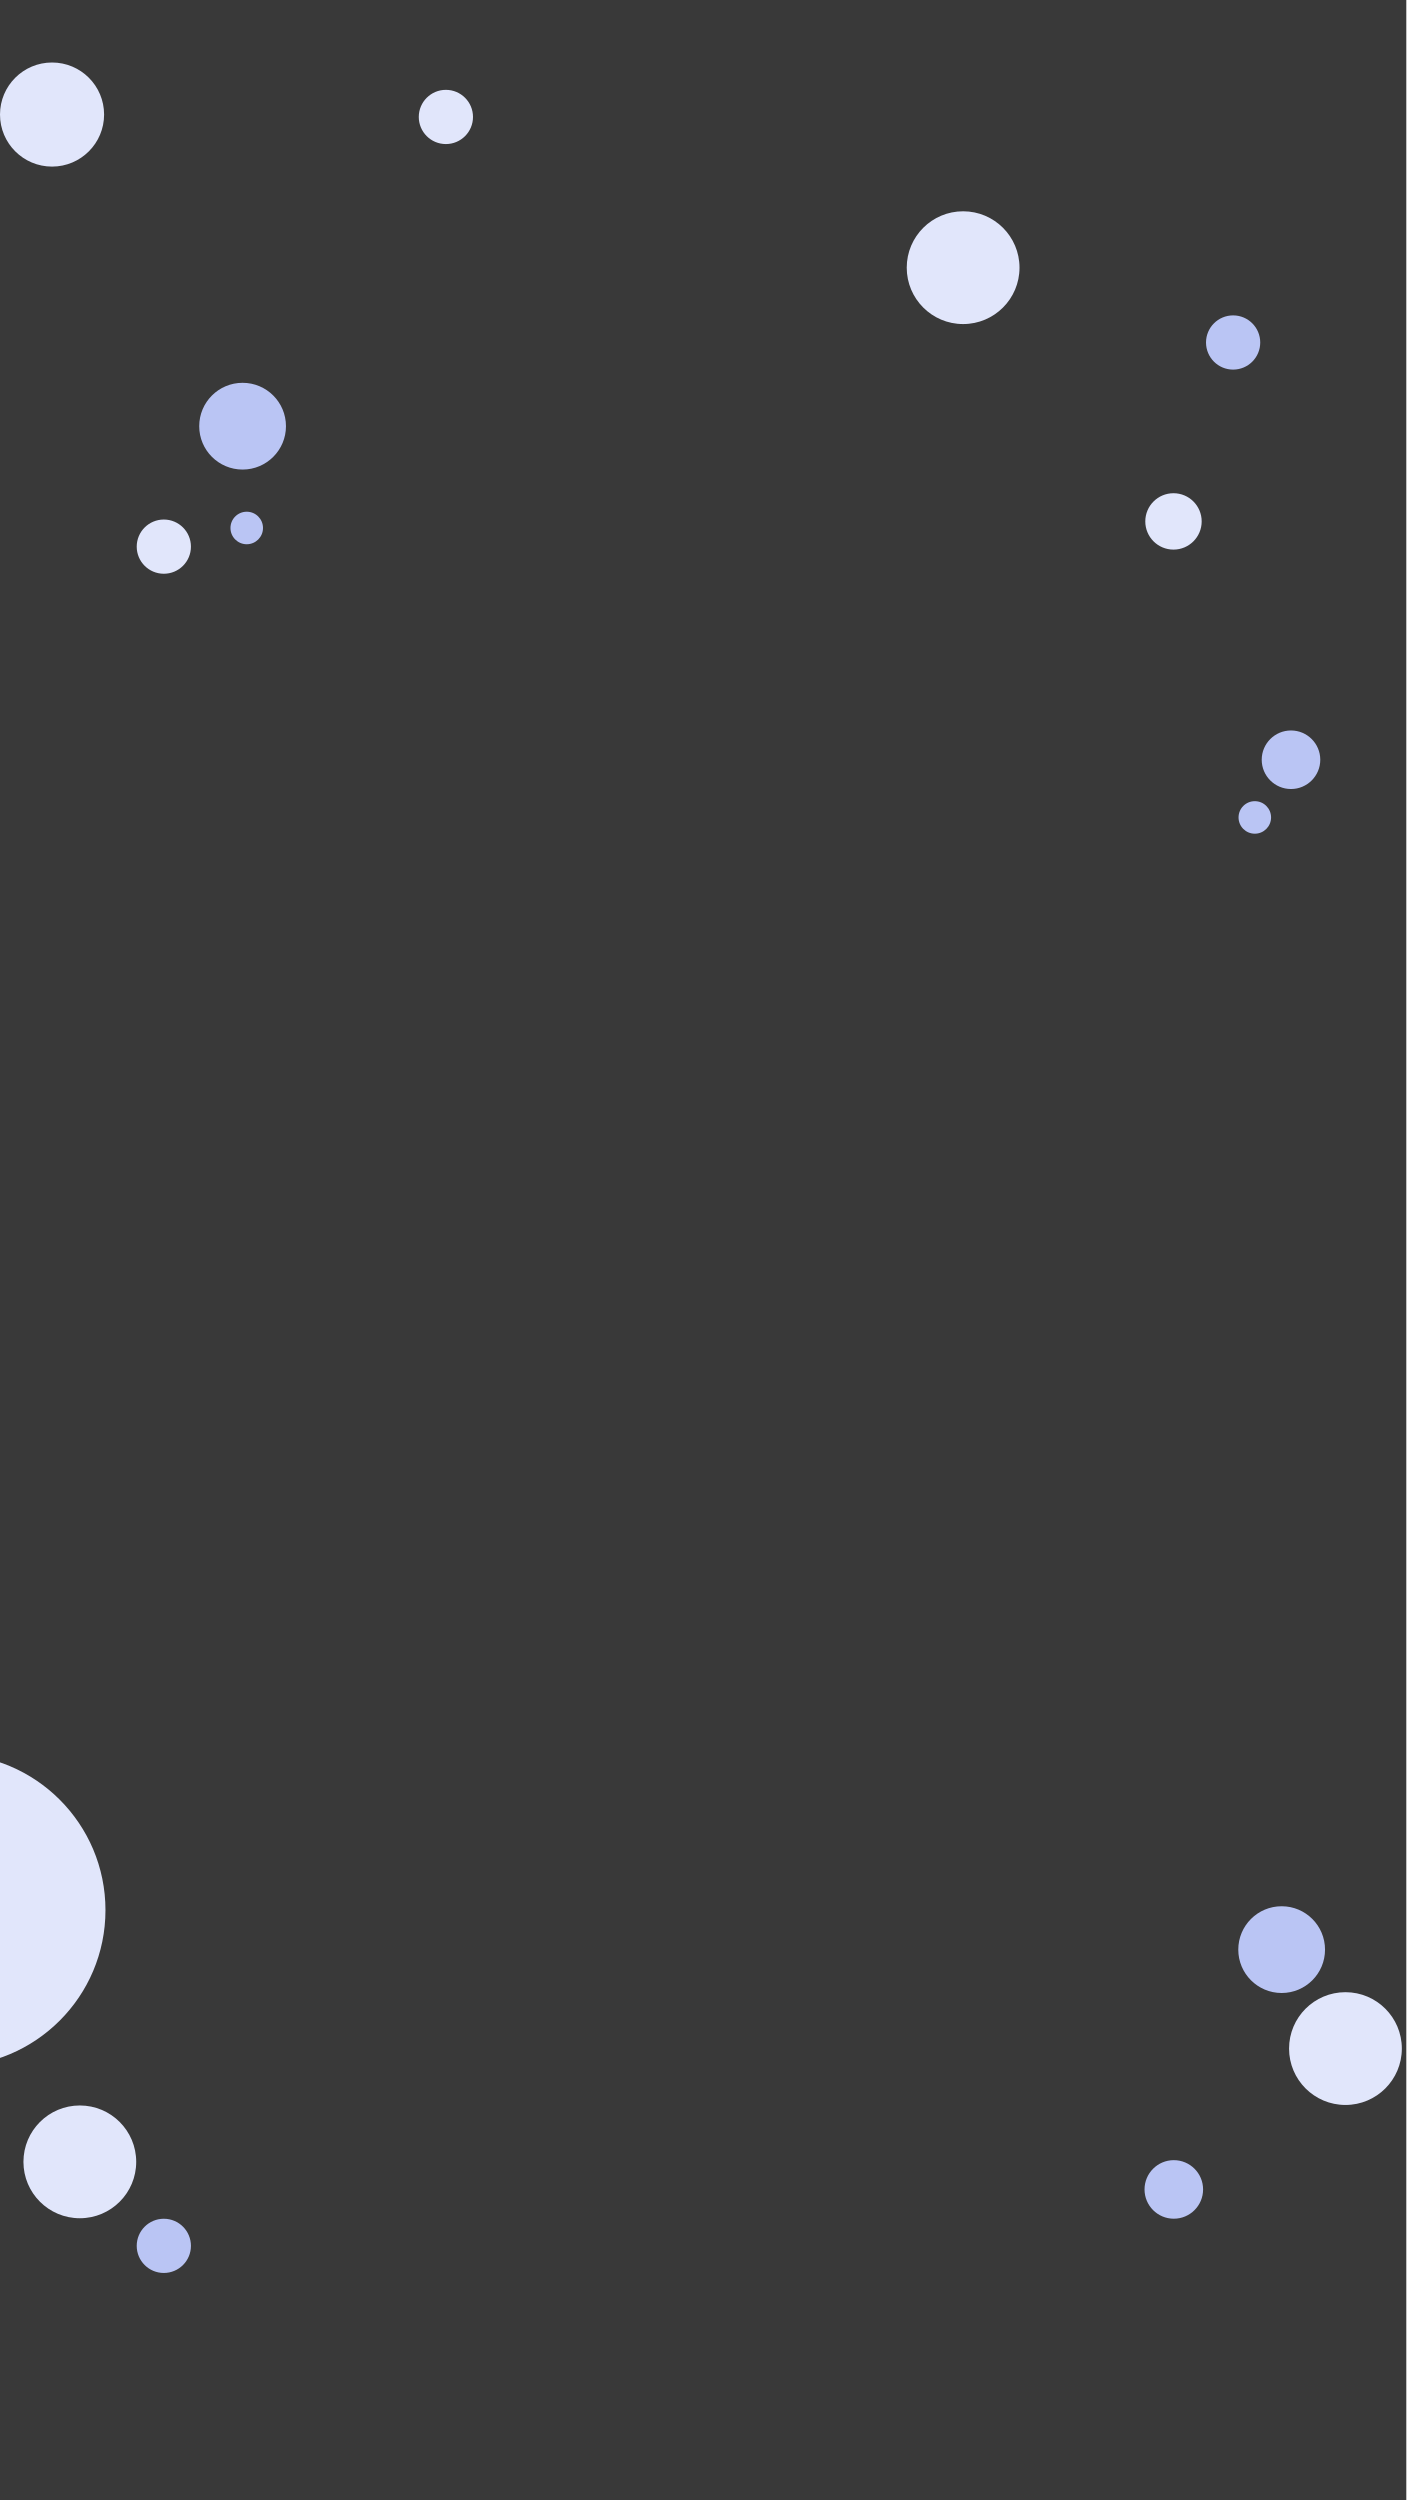
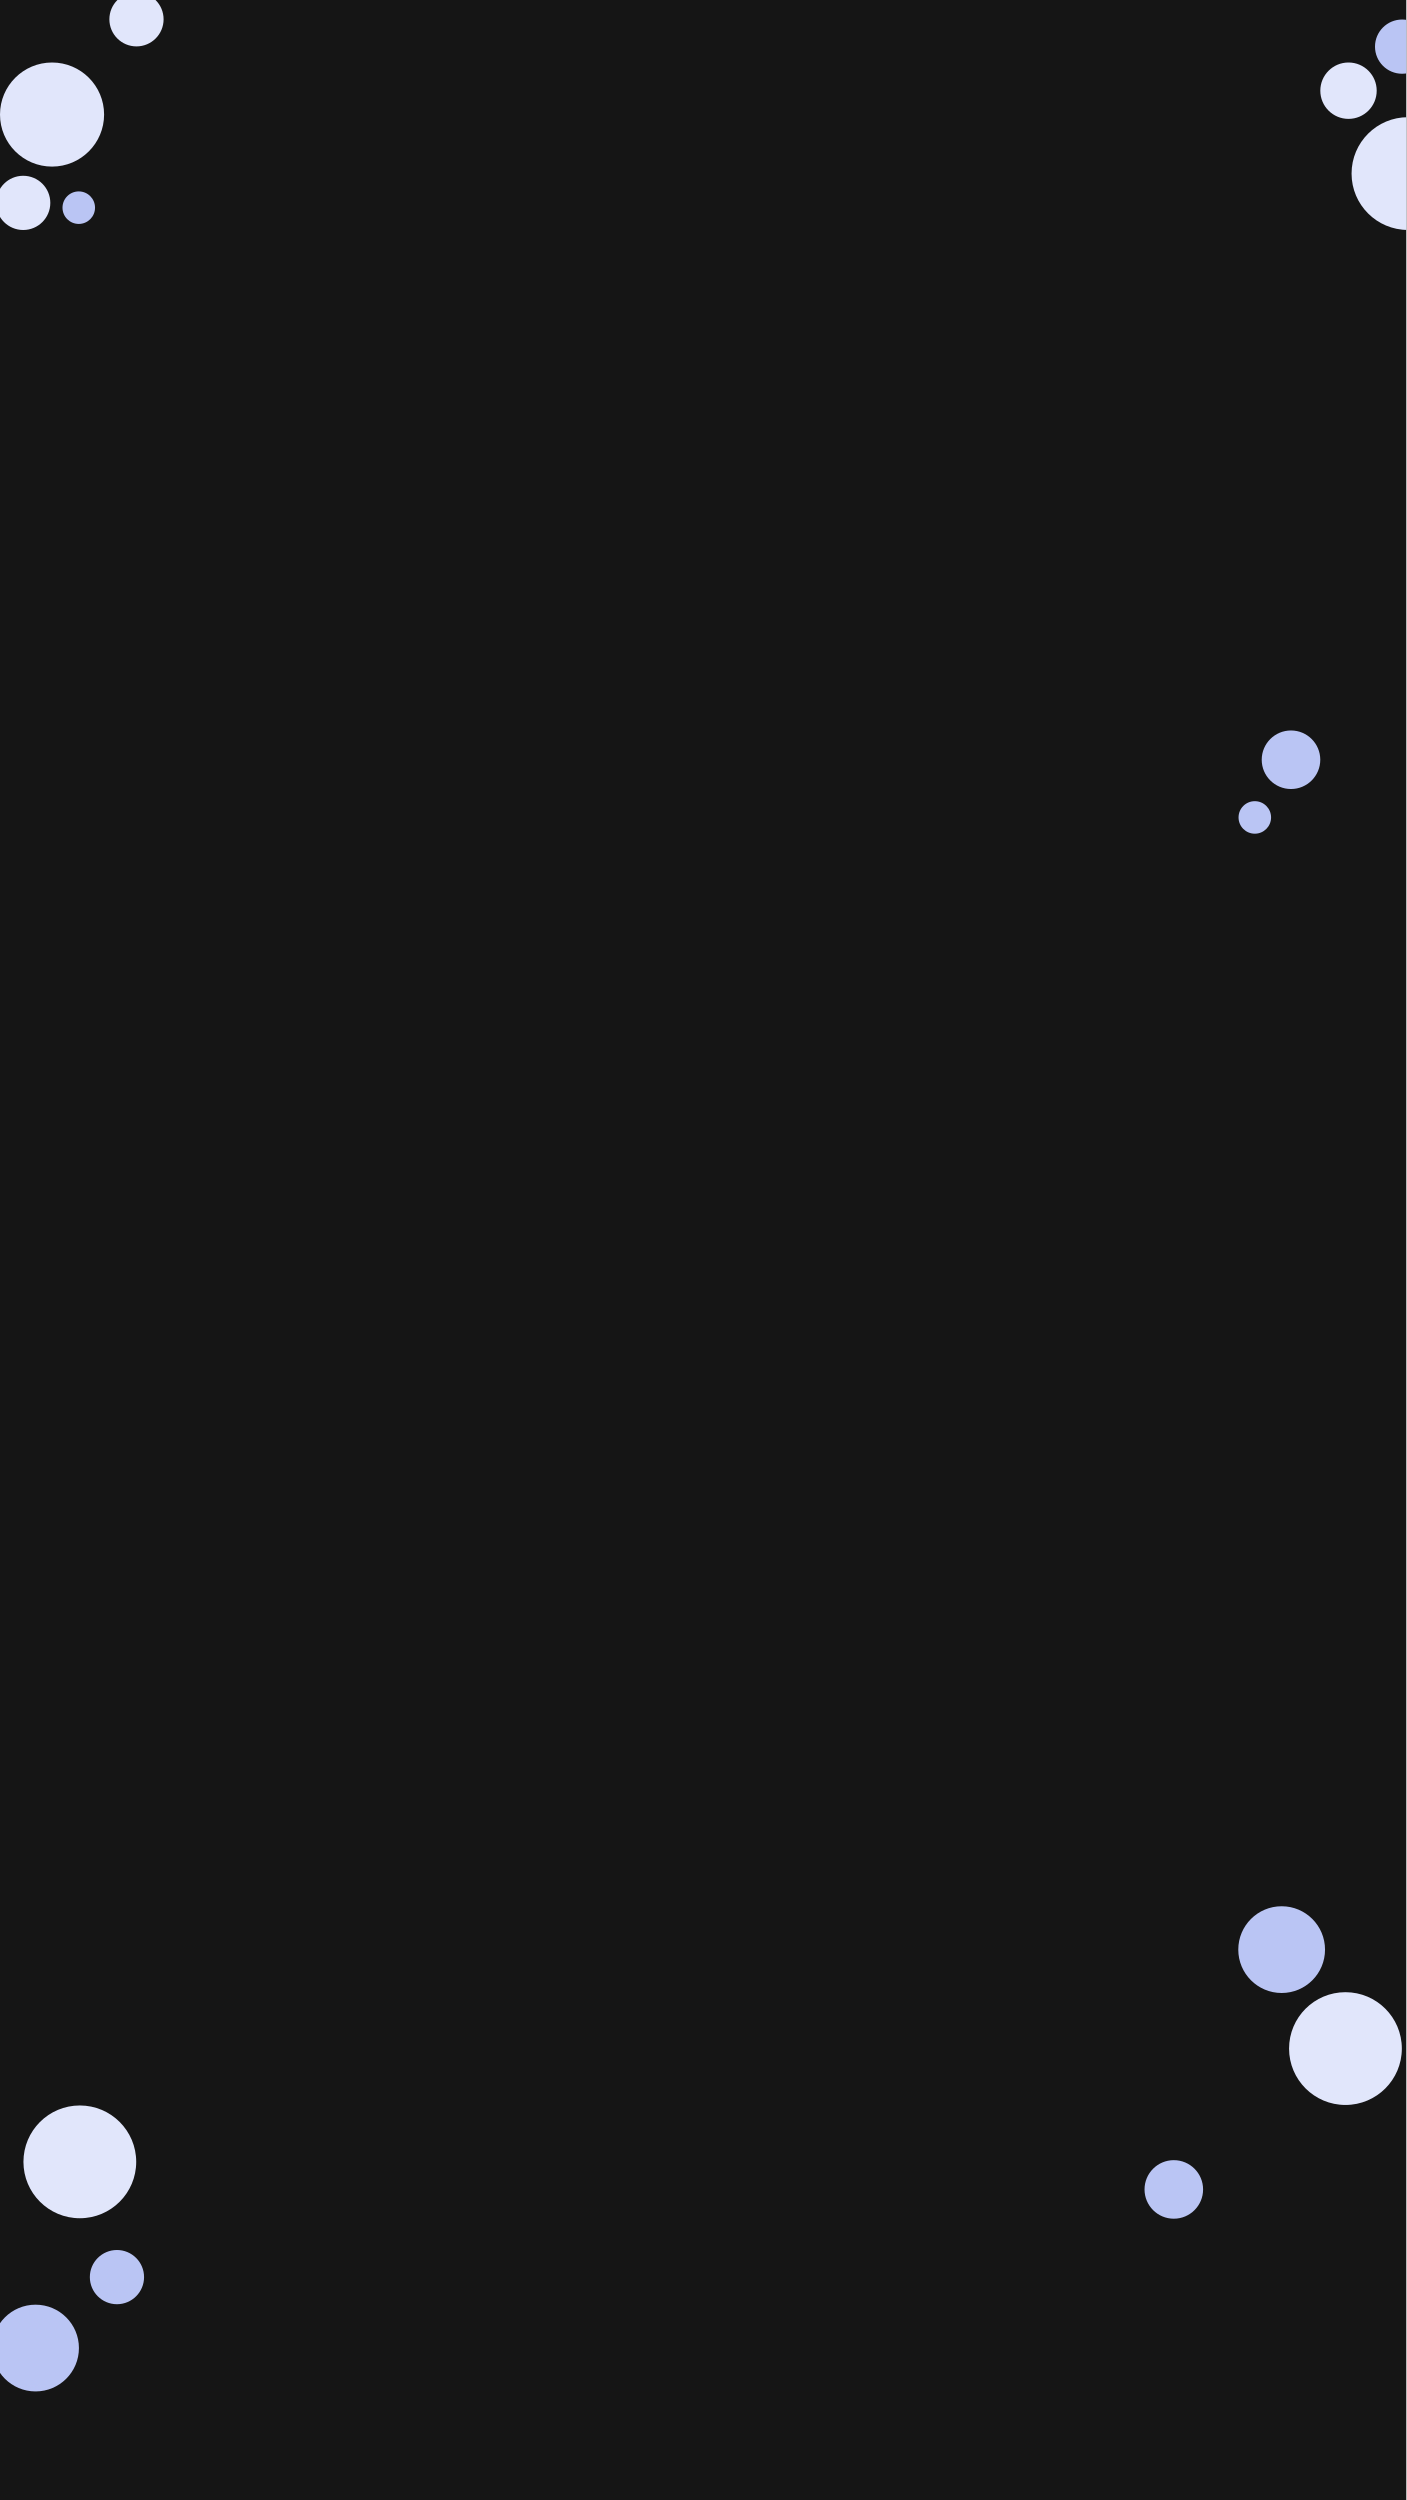
<svg xmlns="http://www.w3.org/2000/svg" width="360" height="640" viewBox="0 0 360 640" fill="none">
  <g clip-path="url(#clip0_5_2)">
-     <rect width="360" height="640" fill="#393939" />
-     <path d="M-13 529C9.091 529 27 511.091 27 489C27 466.909 9.091 449 -13 449C-35.091 449 -53 466.909 -53 489C-53 511.091 -35.091 529 -13 529Z" fill="#E1E6FB" />
-     <path d="M300.412 140.699C304.398 140.699 307.629 137.468 307.629 133.482C307.629 129.496 304.398 126.264 300.412 126.264C296.426 126.264 293.194 129.496 293.194 133.482C293.194 137.468 296.426 140.699 300.412 140.699Z" fill="#E1E6FB" />
-     <path d="M246.559 82.96C254.531 82.96 260.994 76.497 260.994 68.525C260.994 60.553 254.531 54.09 246.559 54.09C238.587 54.09 232.124 60.553 232.124 68.525C232.124 76.497 238.587 82.96 246.559 82.96Z" fill="#E1E6FB" />
+     <rect width="360" height="640" fill="#151515" />
+     <path d="M345.217 30.435C349.203 30.435 352.435 27.203 352.435 23.217C352.435 19.231 349.203 16 345.217 16C341.231 16 338 19.231 338 23.217C338 27.203 341.231 30.435 345.217 30.435Z" fill="#E1E6FB" />
+     <path d="M360.435 58.87C368.407 58.87 374.87 52.407 374.87 44.435C374.87 36.463 368.407 30 360.435 30C352.463 30 346 36.463 346 44.435C346 52.407 352.463 58.87 360.435 58.87Z" fill="#E1E6FB" />
    <path d="M344.435 538.87C352.407 538.87 358.87 532.407 358.87 524.435C358.87 516.463 352.407 510 344.435 510C336.463 510 330 516.463 330 524.435C330 532.407 336.463 538.87 344.435 538.87Z" fill="#E1E6FB" />
    <path d="M20.435 567.87C28.407 567.87 34.87 561.407 34.87 553.435C34.87 545.463 28.407 539 20.435 539C12.463 539 6 545.463 6 553.435C6 561.407 12.463 567.87 20.435 567.87Z" fill="#E1E6FB" />
-     <path d="M114.147 36.88C117.98 36.88 121.087 33.773 121.087 29.94C121.087 26.107 117.98 23 114.147 23C110.314 23 107.207 26.107 107.207 29.94C107.207 33.773 110.314 36.88 114.147 36.88Z" fill="#E1E6FB" />
-     <path d="M41.94 146.88C45.773 146.88 48.88 143.773 48.88 139.94C48.88 136.107 45.773 133 41.94 133C38.107 133 35 136.107 35 139.94C35 143.773 38.107 146.88 41.94 146.88Z" fill="#E1E6FB" />
-     <path d="M315.679 94.619C319.512 94.619 322.619 91.512 322.619 87.679C322.619 83.846 319.512 80.739 315.679 80.739C311.847 80.739 308.74 83.846 308.74 87.679C308.74 91.512 311.847 94.619 315.679 94.619Z" fill="#BAC5F4" />
-     <path d="M41.94 581.88C45.773 581.88 48.88 578.773 48.88 574.94C48.88 571.107 45.773 568 41.94 568C38.107 568 35 571.107 35 574.94C35 578.773 38.107 581.88 41.94 581.88Z" fill="#BAC5F4" />
+     <path d="M34.94 11.88C38.773 11.88 41.88 8.773 41.88 4.94C41.88 1.107 38.773 -2 34.94 -2C31.107 -2 28 1.107 28 4.94C28 8.773 31.107 11.88 34.94 11.88Z" fill="#E1E6FB" />
+     <path d="M358.94 18.88C362.773 18.88 365.88 15.773 365.88 11.94C365.88 8.107 362.773 5 358.94 5C355.107 5 352 8.107 352 11.94C352 15.773 355.107 18.88 358.94 18.88Z" fill="#BAC5F4" />
+     <path d="M29.94 589.88C33.773 589.88 36.88 586.773 36.88 582.94C36.88 579.107 33.773 576 29.94 576C26.107 576 23 579.107 23 582.94C23 586.773 26.107 589.88 29.94 589.88Z" fill="#BAC5F4" />
    <path d="M330.495 201.99C334.634 201.99 337.99 198.634 337.99 194.495C337.99 190.356 334.634 187 330.495 187C326.356 187 323 190.356 323 194.495C323 198.634 326.356 201.99 330.495 201.99Z" fill="#BAC5F4" />
    <path d="M300.495 567.99C304.634 567.99 307.99 564.634 307.99 560.495C307.99 556.356 304.634 553 300.495 553C296.356 553 293 556.356 293 560.495C293 564.634 296.356 567.99 300.495 567.99Z" fill="#BAC5F4" />
    <path d="M321.231 213.428C323.531 213.428 325.395 211.564 325.395 209.264C325.395 206.965 323.531 205.101 321.231 205.101C318.931 205.101 317.067 206.965 317.067 209.264C317.067 211.564 318.931 213.428 321.231 213.428Z" fill="#BAC5F4" />
-     <path d="M62.104 120.207C68.236 120.207 73.207 115.236 73.207 109.104C73.207 102.971 68.236 98 62.104 98C55.971 98 51 102.971 51 109.104C51 115.236 55.971 120.207 62.104 120.207Z" fill="#BAC5F4" />
+     <path d="M9.104 612.207C15.236 612.207 20.207 607.236 20.207 601.104C20.207 594.971 15.236 590 9.104 590C2.971 590 -2 594.971 -2 601.104C-2 607.236 2.971 612.207 9.104 612.207Z" fill="#BAC5F4" />
    <path d="M328.104 510.207C334.236 510.207 339.207 505.236 339.207 499.104C339.207 492.971 334.236 488 328.104 488C321.971 488 317 492.971 317 499.104C317 505.236 321.971 510.207 328.104 510.207Z" fill="#BAC5F4" />
-     <path d="M63.164 139.328C65.463 139.328 67.328 137.464 67.328 135.164C67.328 132.864 65.463 131 63.164 131C60.864 131 59 132.864 59 135.164C59 137.464 60.864 139.328 63.164 139.328Z" fill="#BAC5F4" />
+     <path d="M20.164 57.328C22.463 57.328 24.328 55.464 24.328 53.164C24.328 50.864 22.463 49 20.164 49C17.864 49 16 50.864 16 53.164C16 55.464 17.864 57.328 20.164 57.328Z" fill="#BAC5F4" />
+     <path d="M5.94 58.88C9.773 58.88 12.88 55.773 12.88 51.94C12.88 48.107 9.773 45 5.94 45C2.107 45 -1 48.107 -1 51.94C-1 55.773 2.107 58.88 5.94 58.88Z" fill="#E1E6FB" />
  </g>
  <path d="M13.324 42.649C20.683 42.649 26.649 36.683 26.649 29.324C26.649 21.966 20.683 16 13.324 16C5.966 16 0 21.966 0 29.324C0 36.683 5.966 42.649 13.324 42.649Z" fill="#E1E6FB" />
  <defs>
    <clipPath id="clip0_5_2">
      <rect width="360" height="640" fill="white" />
    </clipPath>
  </defs>
</svg>
